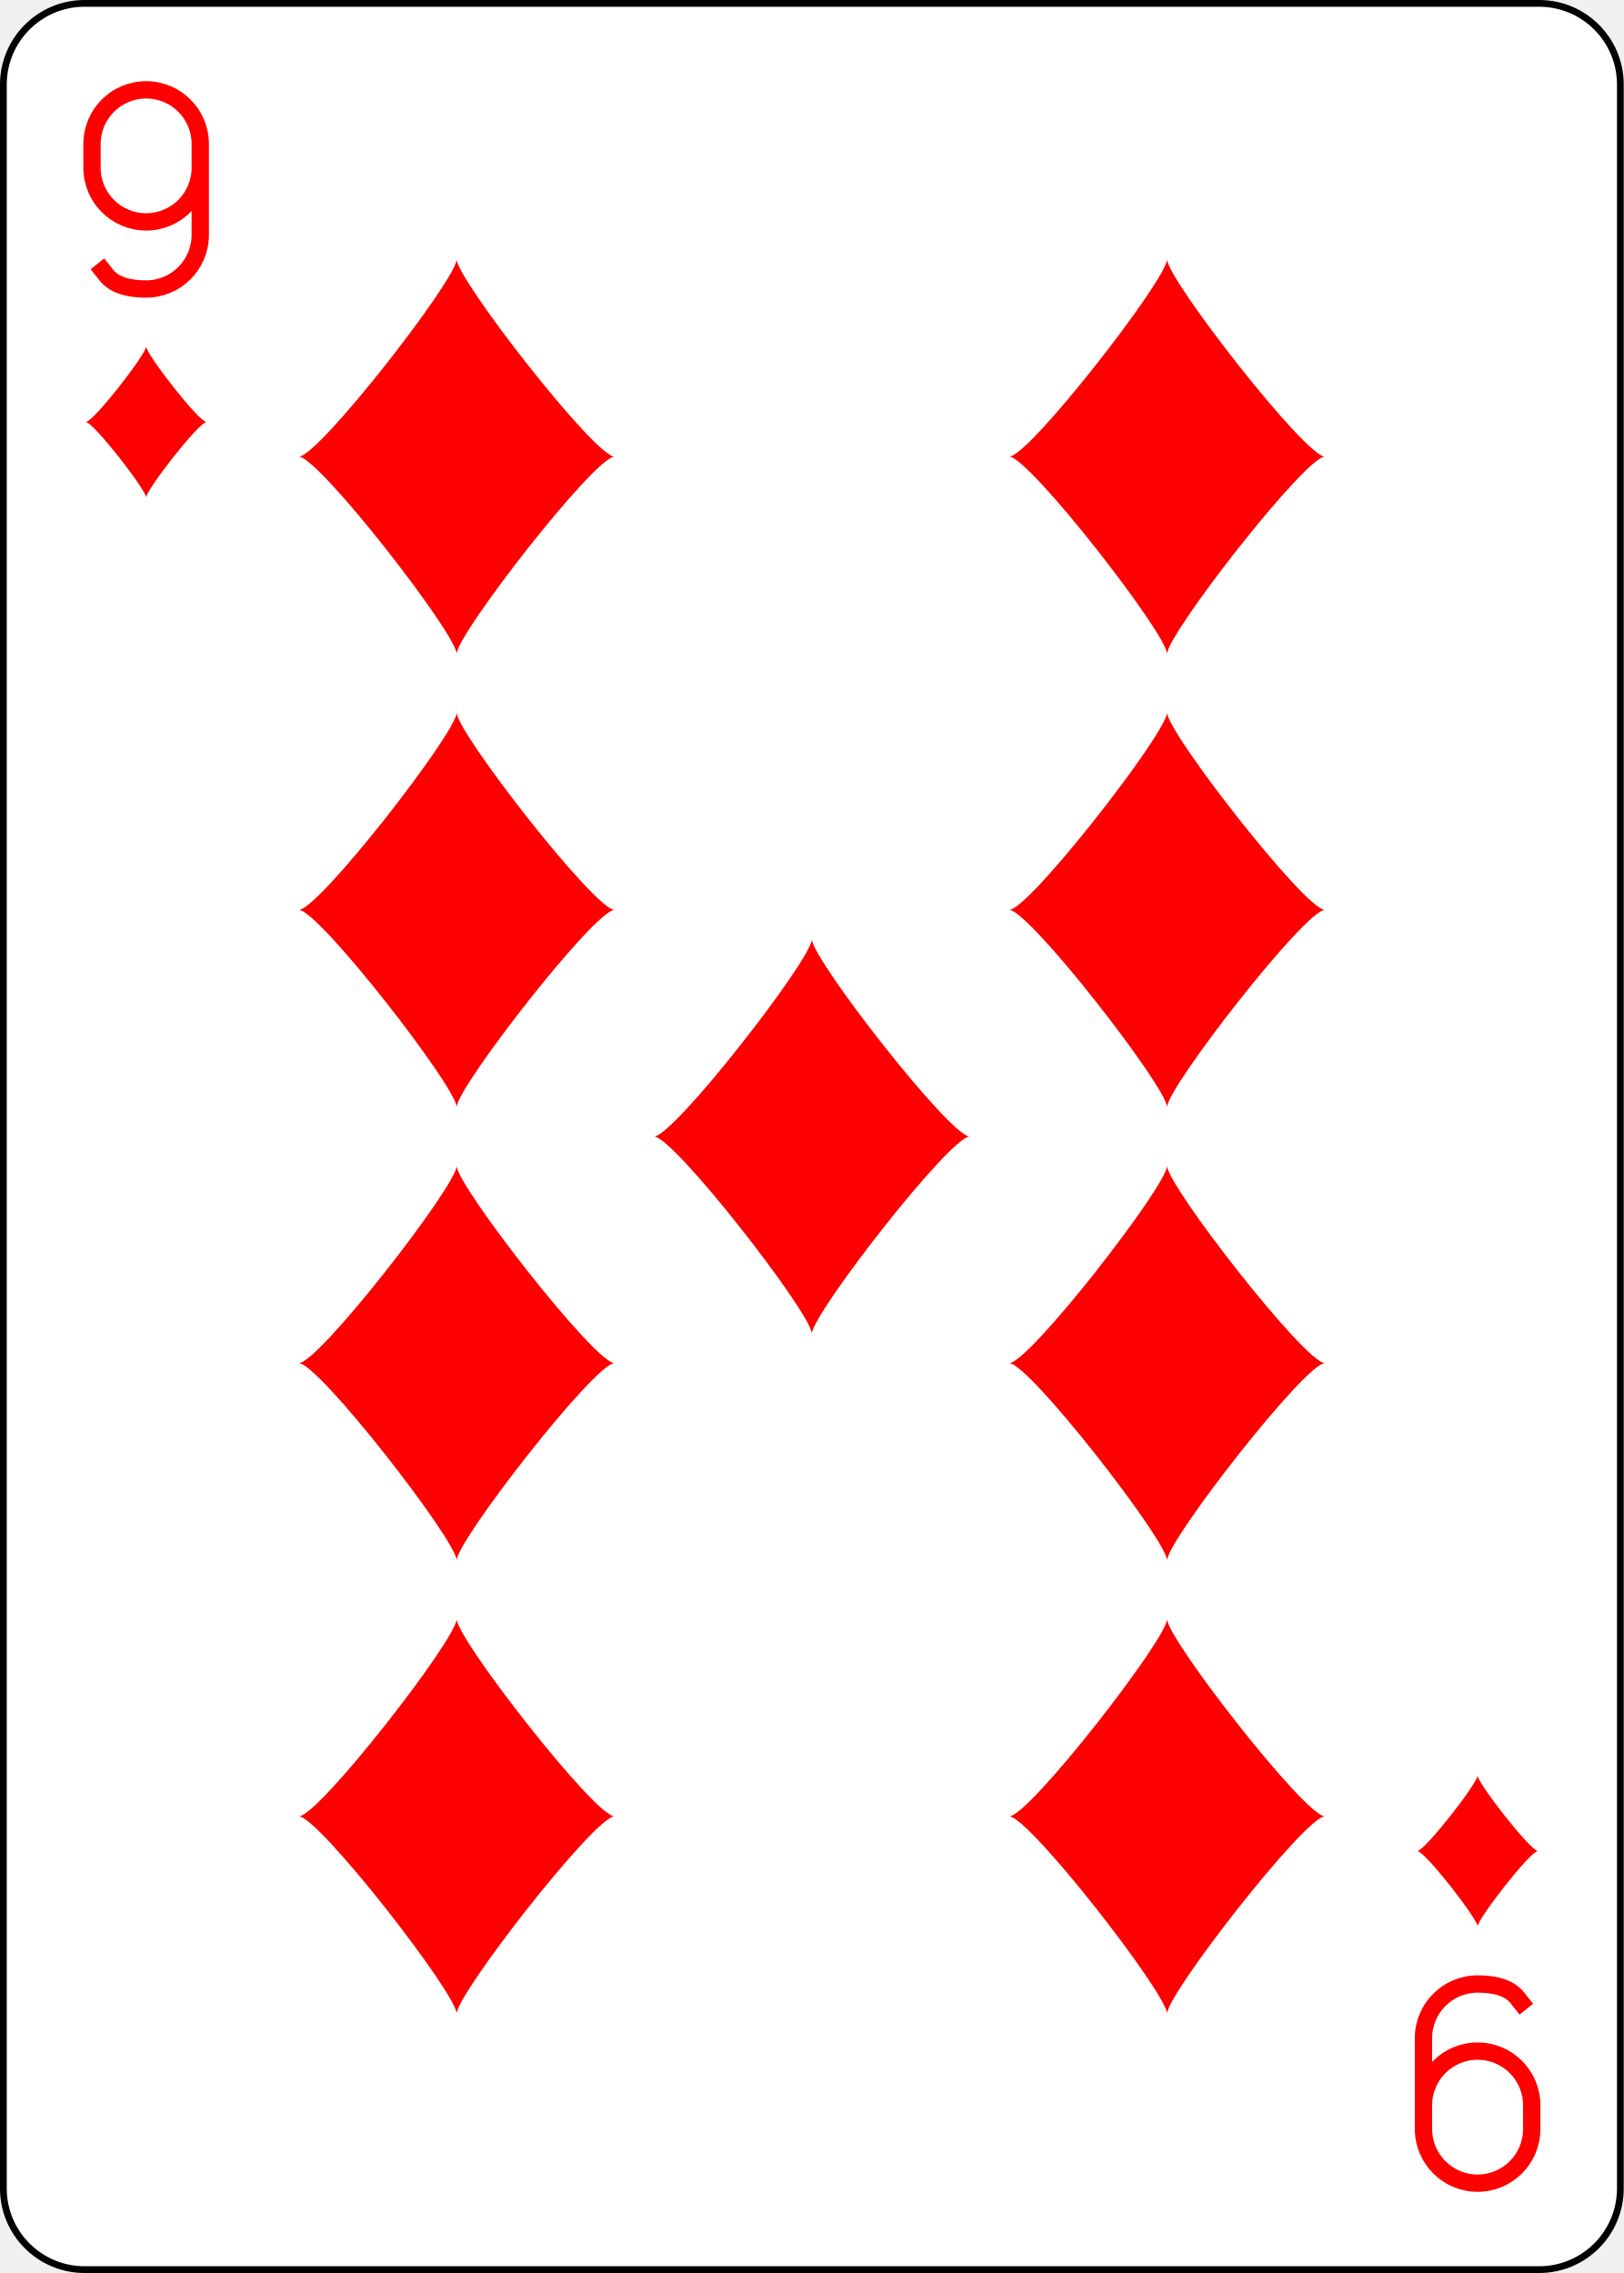
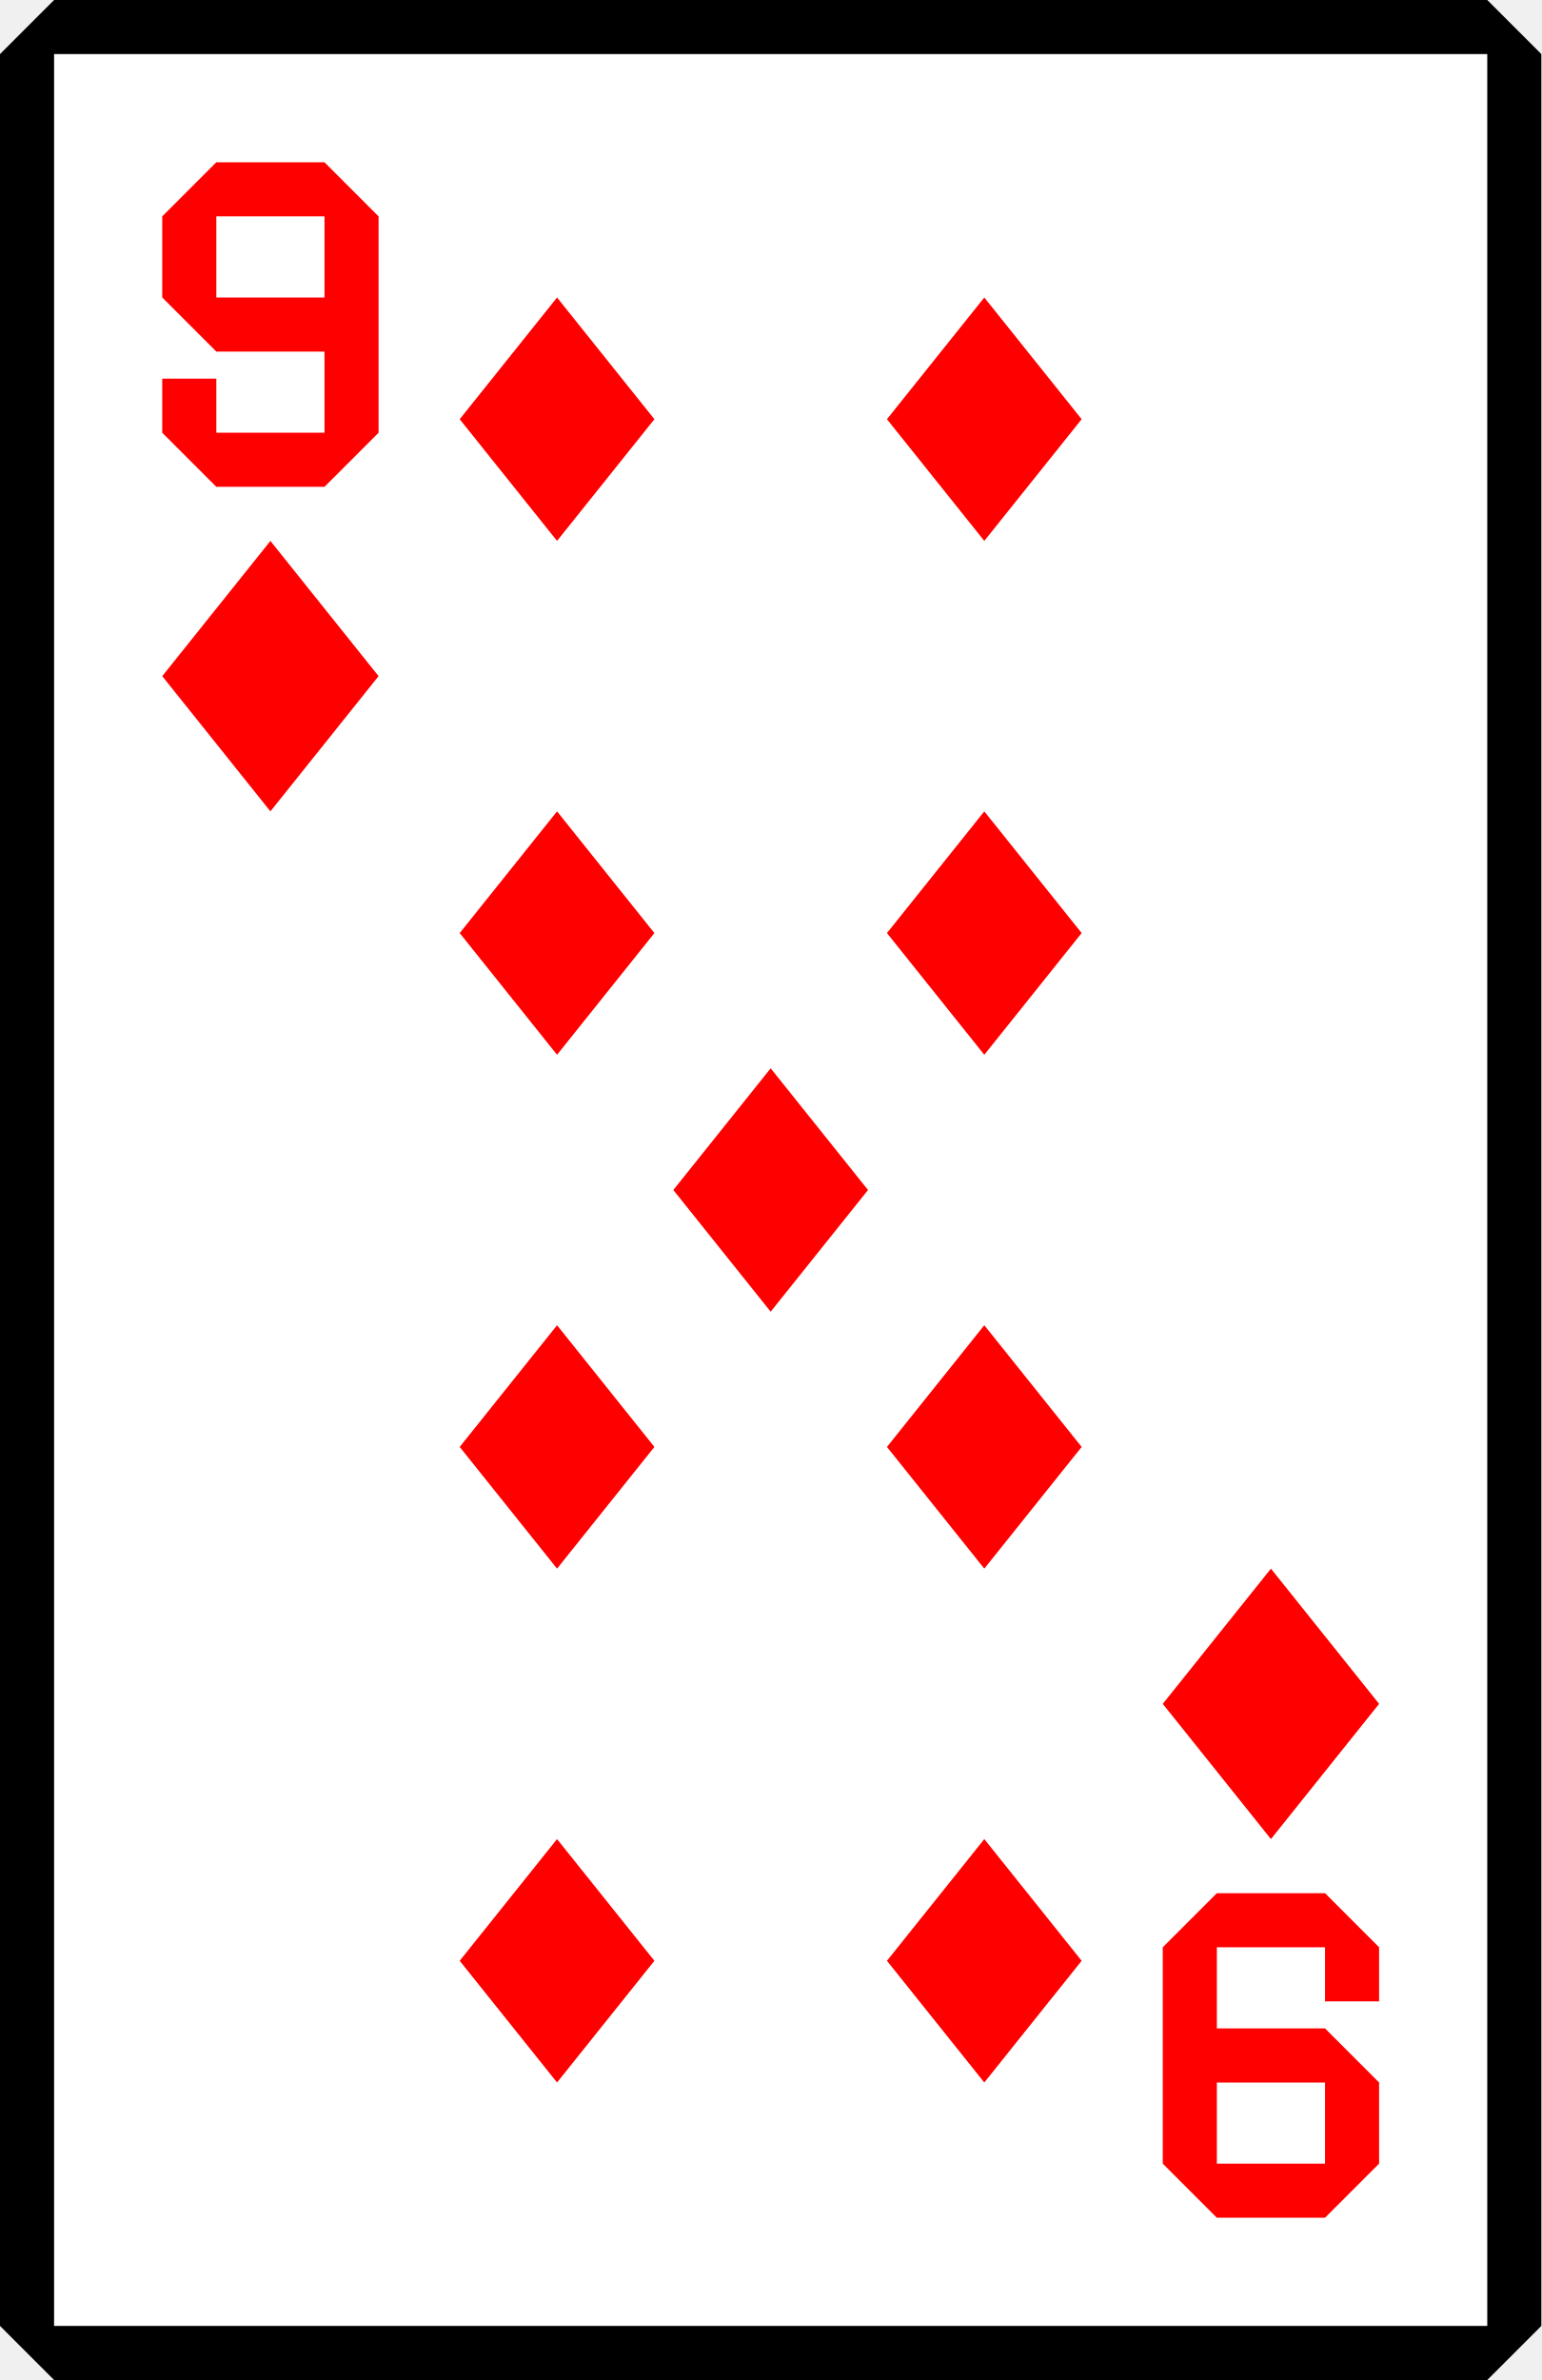
- <svg xmlns="http://www.w3.org/2000/svg" xmlns:xlink="http://www.w3.org/1999/xlink" width="2.5in" height="3.5in" viewBox="-120 -168 240 336" preserveAspectRatio="none" class="card" face="9D">
-   <symbol id="D9" viewBox="-500 -500 1000 1000" preserveAspectRatio="xMinYMid">
-     <path d="M250 -100A250 250 0 0 1 -250 -100L-250 -210A250 250 0 0 1 250 -210L250 210A250 250 0 0 1 0 460C-150 460 -180 400 -200 375" stroke="red" stroke-width="80" stroke-linecap="square" stroke-miterlimit="1.5" fill="none" />
+ <svg xmlns="http://www.w3.org/2000/svg" xmlns:xlink="http://www.w3.org/1999/xlink" width="57" height="88">
+   <symbol id="suit" width="8" height="10">
+     <path d="M 4 0 l 4 5 l -4 5 l -4 -5 z" />
  </symbol>
-   <symbol id="D" viewBox="-600 -600 1200 1200" preserveAspectRatio="xMinYMid">
-     <path d="M-400 0C-350 0 0 -450 0 -500C0 -450 350 0 400 0C350 0 0 450 0 500C0 450 -350 0 -400 0Z" fill="red" />
+   <symbol id="rank" width="8" height="12">
+     <path d="M 6 12 h -4 l -2 -2 v -2 h 2 v 2 h 4 v -3 h -4 l -2 -2 v -3 l 2 -2 h 4 l 2 2 v 8 z m 0 -7 v -3 h -4 v 3 z" />
  </symbol>
-   <rect width="239" height="335" x="-119.5" y="-167.5" rx="12" ry="12" fill="white" stroke="black" />
-   <use xlink:href="#D" height="70" width="70" x="-35" y="-35" />
-   <use xlink:href="#D9" height="32" width="32" x="-114.4" y="-156" />
-   <use xlink:href="#D" height="26.769" width="26.769" x="-111.784" y="-119" />
-   <use xlink:href="#D" height="70" width="70" x="-87.501" y="-135.501" />
-   <use xlink:href="#D" height="70" width="70" x="17.501" y="-135.501" />
-   <use xlink:href="#D" height="70" width="70" x="-87.501" y="-68.5" />
-   <use xlink:href="#D" height="70" width="70" x="17.501" y="-68.5" />
-   <g transform="rotate(180)">
-     <use xlink:href="#D9" height="32" width="32" x="-114.4" y="-156" />
-     <use xlink:href="#D" height="26.769" width="26.769" x="-111.784" y="-119" />
-     <use xlink:href="#D" height="70" width="70" x="-87.501" y="-135.501" />
-     <use xlink:href="#D" height="70" width="70" x="17.501" y="-135.501" />
-     <use xlink:href="#D" height="70" width="70" x="-87.501" y="-68.5" />
-     <use xlink:href="#D" height="70" width="70" x="17.501" y="-68.5" />
+   <symbol id="index" width="57" height="88">
+     <use xlink:href="#rank" x="6" y="6" />
+     <use xlink:href="#suit" x="6" y="20" />
+   </symbol>
+   <rect x="1.5" y="1.5" width="54" height="85" fill="#fff" />
+   <path d="M 2 0 h 53 l 2 2 v 84 l -2 2 h -53 l -2 -2 v -84 z m 0 2 v 84 h 53 v -84 z" />
+   <g style="fill: #f00;">
+     <use xlink:href="#index" />
+     <use xlink:href="#index" transform="rotate(180, 28.5, 44)" />
+     <use xlink:href="#suit" transform="translate(17, 11) scale(0.9)" />
+     <use xlink:href="#suit" transform="translate(32.8, 11) scale(0.9)" />
+     <use xlink:href="#suit" transform="translate(17, 30) scale(0.9)" />
+     <use xlink:href="#suit" transform="translate(32.8, 30) scale(0.9)" />
+     <use xlink:href="#suit" transform="translate(24.9, 39.5) scale(0.9)" />
+     <g transform="rotate(180, 28.5, 44)">
+       <use xlink:href="#suit" transform="translate(17, 11) scale(0.9)" />
+       <use xlink:href="#suit" transform="translate(32.8, 11) scale(0.9)" />
+       <use xlink:href="#suit" transform="translate(32.8, 30) scale(0.9)" />
+       <use xlink:href="#suit" transform="translate(17, 30) scale(0.9)" />
+     </g>
  </g>
</svg>
